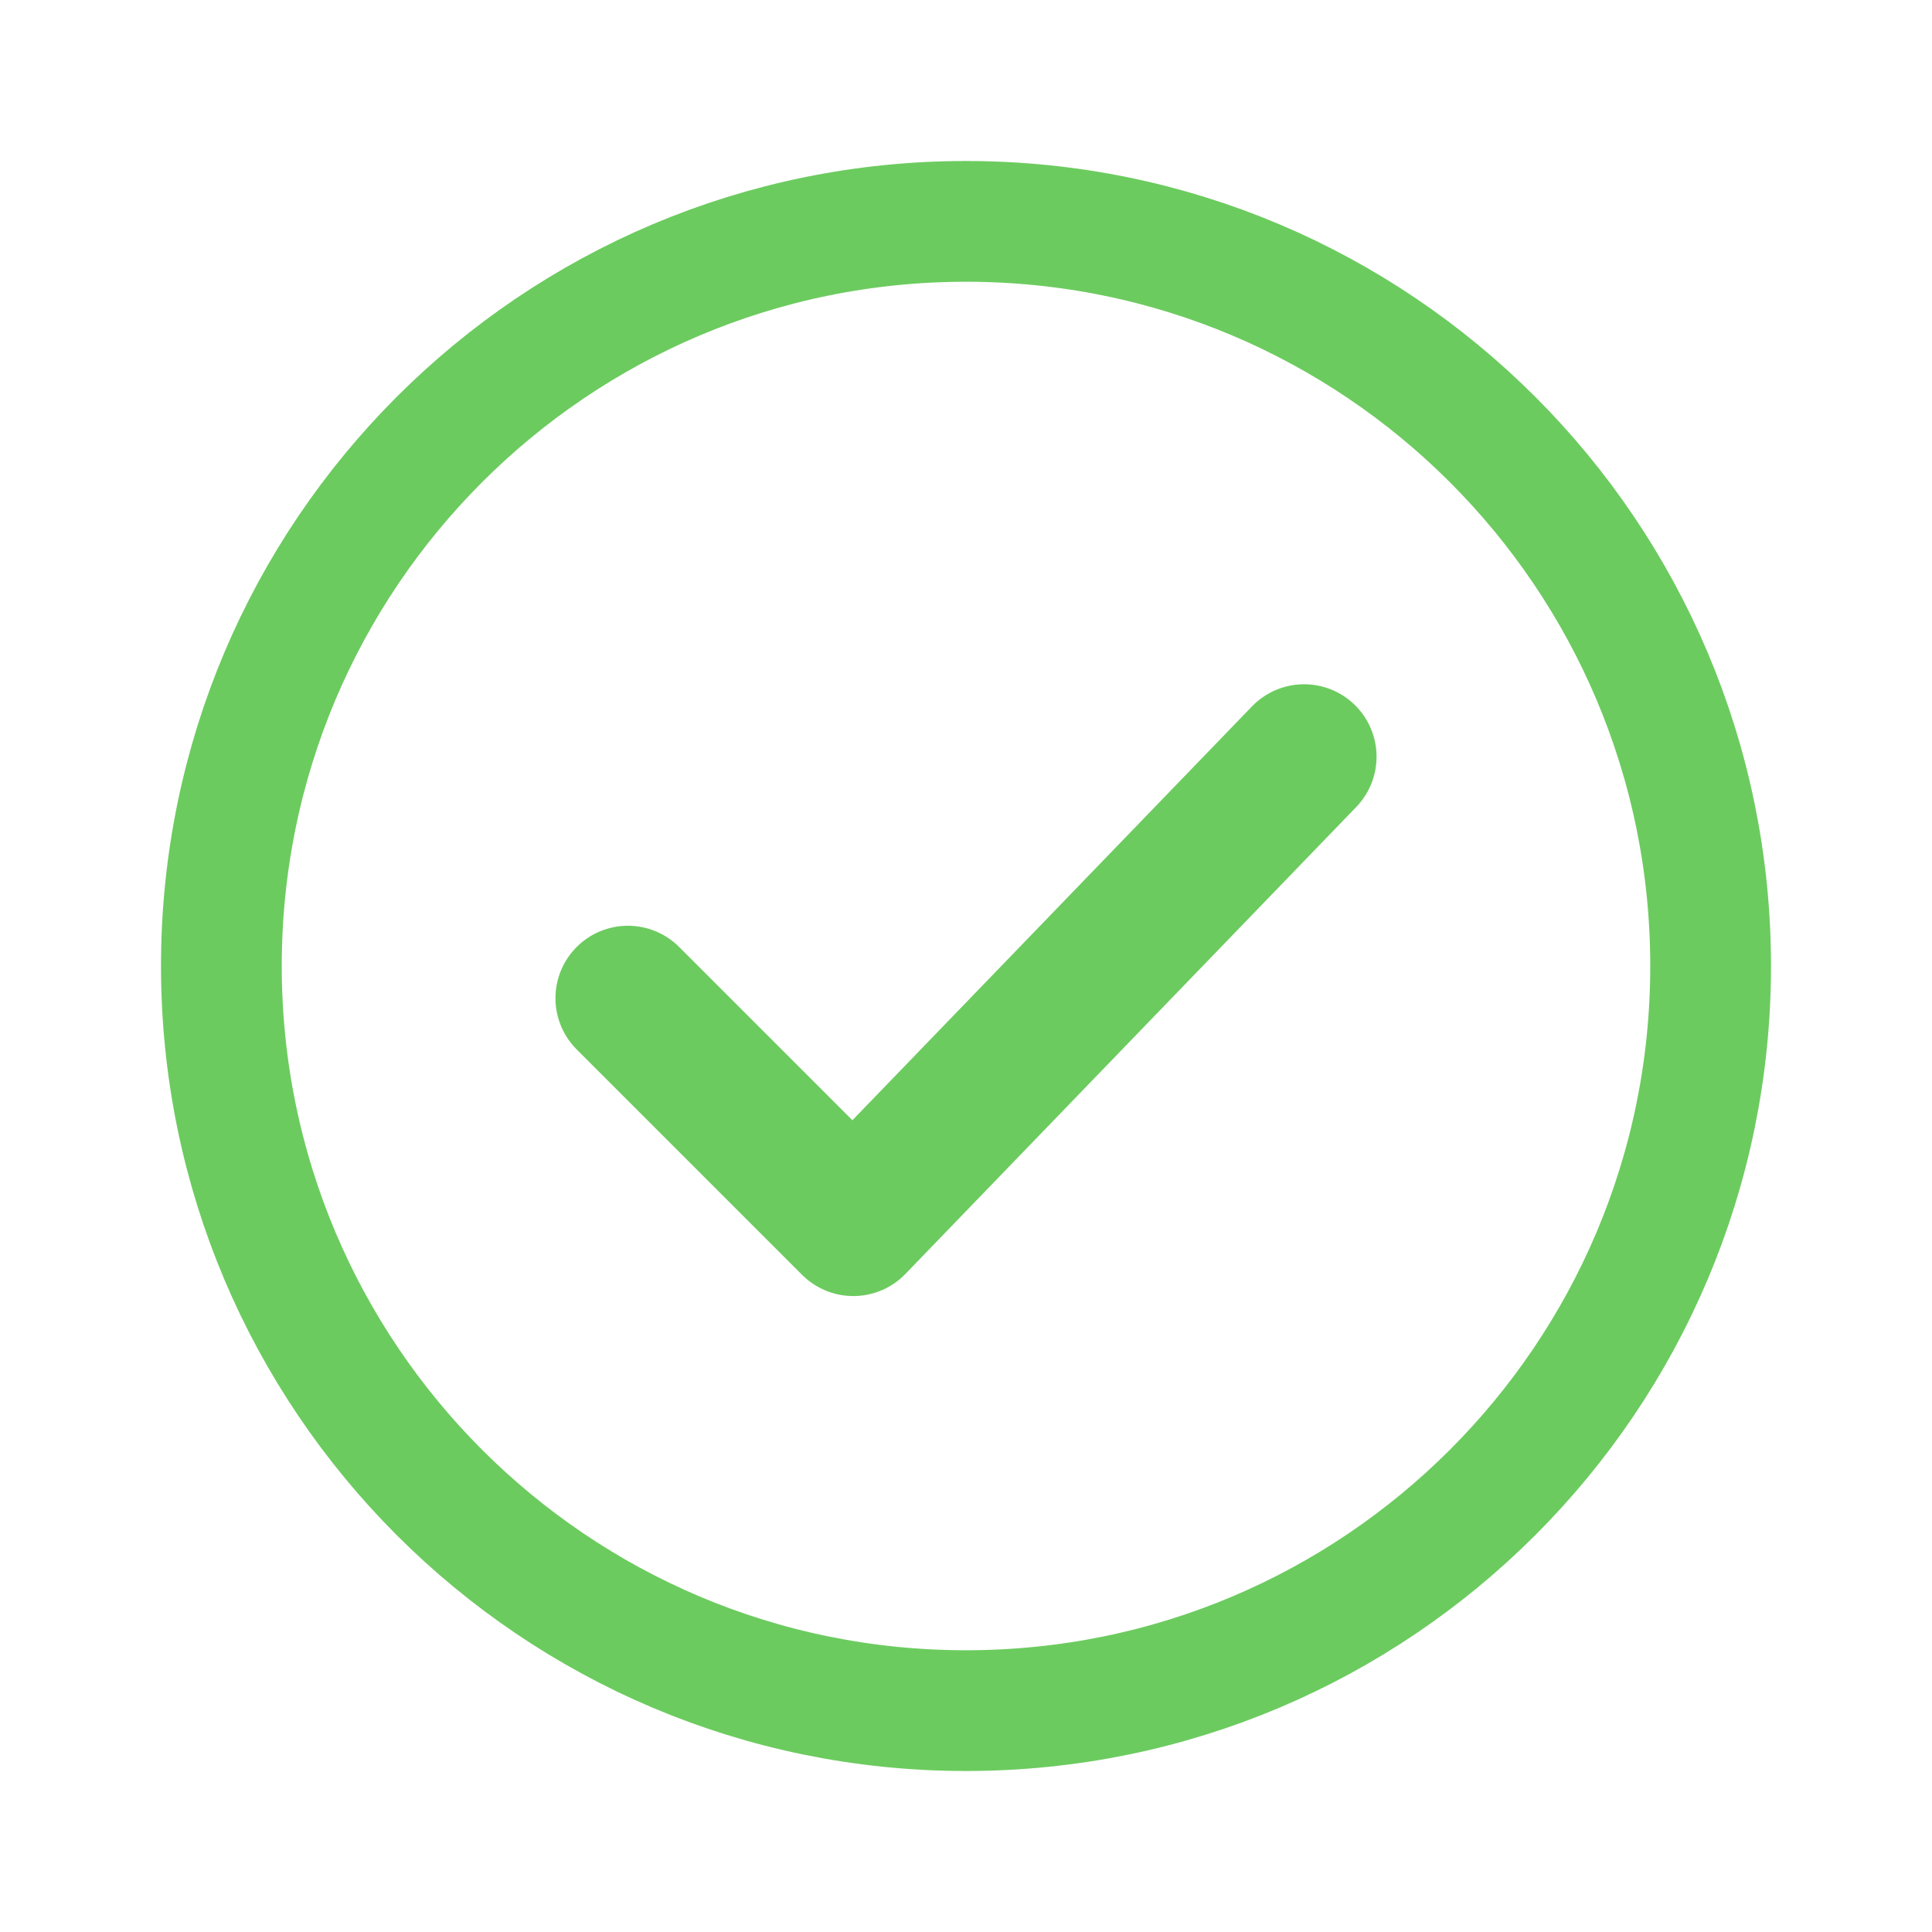
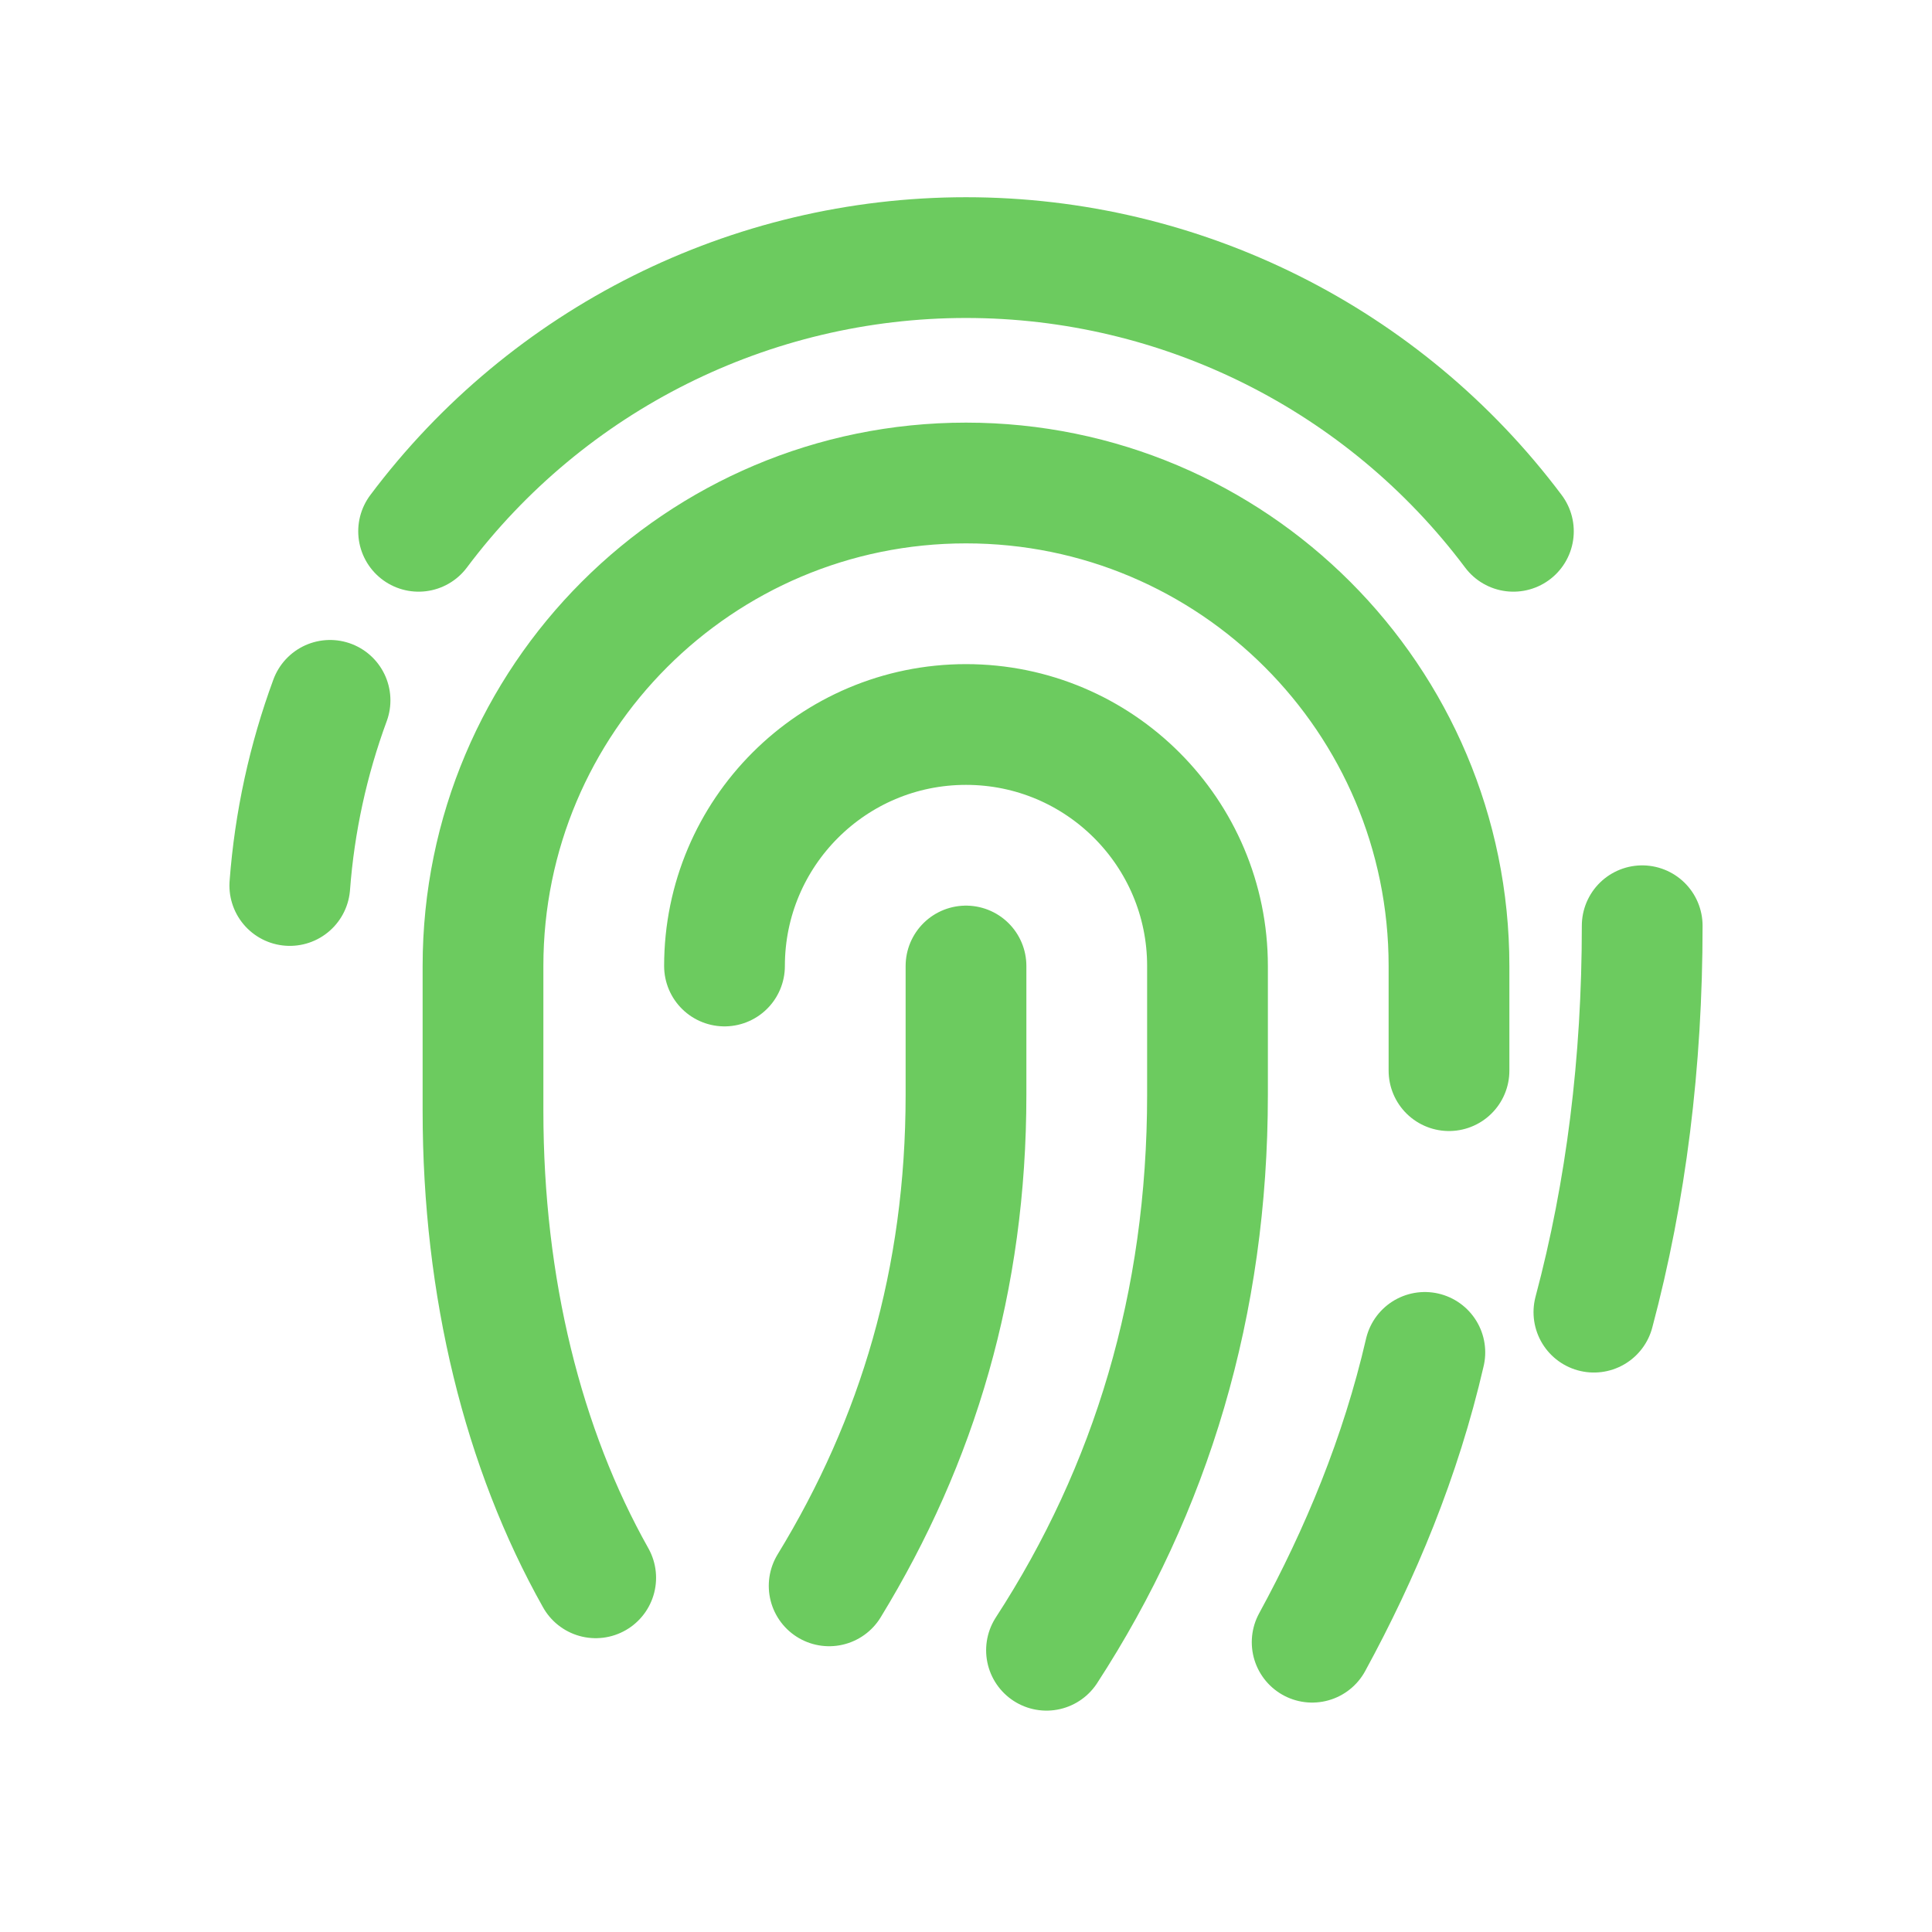
<svg xmlns="http://www.w3.org/2000/svg" width="24" height="24" viewBox="0 0 24 24" fill="none" stroke-linecap="round" stroke-linejoin="round">
-   <circle cx="12" cy="12" r="9.25" stroke="#6ccb5f" stroke-width="1.5" />
-   <path d="M7.8 12.4l2.8 2.8 5.6-5.8" stroke="#6ccb5f" stroke-width="1.8" />
+   <path d="M5.2 6.6A8.5 8.5 0 0 1 18.8 6.6M3.6 11a8.5 8.5 0 0 1 .5-2.3M20.4 11.5c0 1.7-.2 3.3-.6 4.8M7.4 19.6c-.9-1.6-1.4-3.6-1.4-5.8V12a6 6 0 0 1 12 0v1.3M17.7 16.8c-.3 1.3-.8 2.5-1.4 3.6M9 12a3 3 0 0 1 6 0v1.6c0 2.6-.7 4.9-2 6.9M12 12v1.6c0 2.3-.6 4.3-1.7 6.1" stroke="#6ccb5f" stroke-width="1.5" />
</svg>
